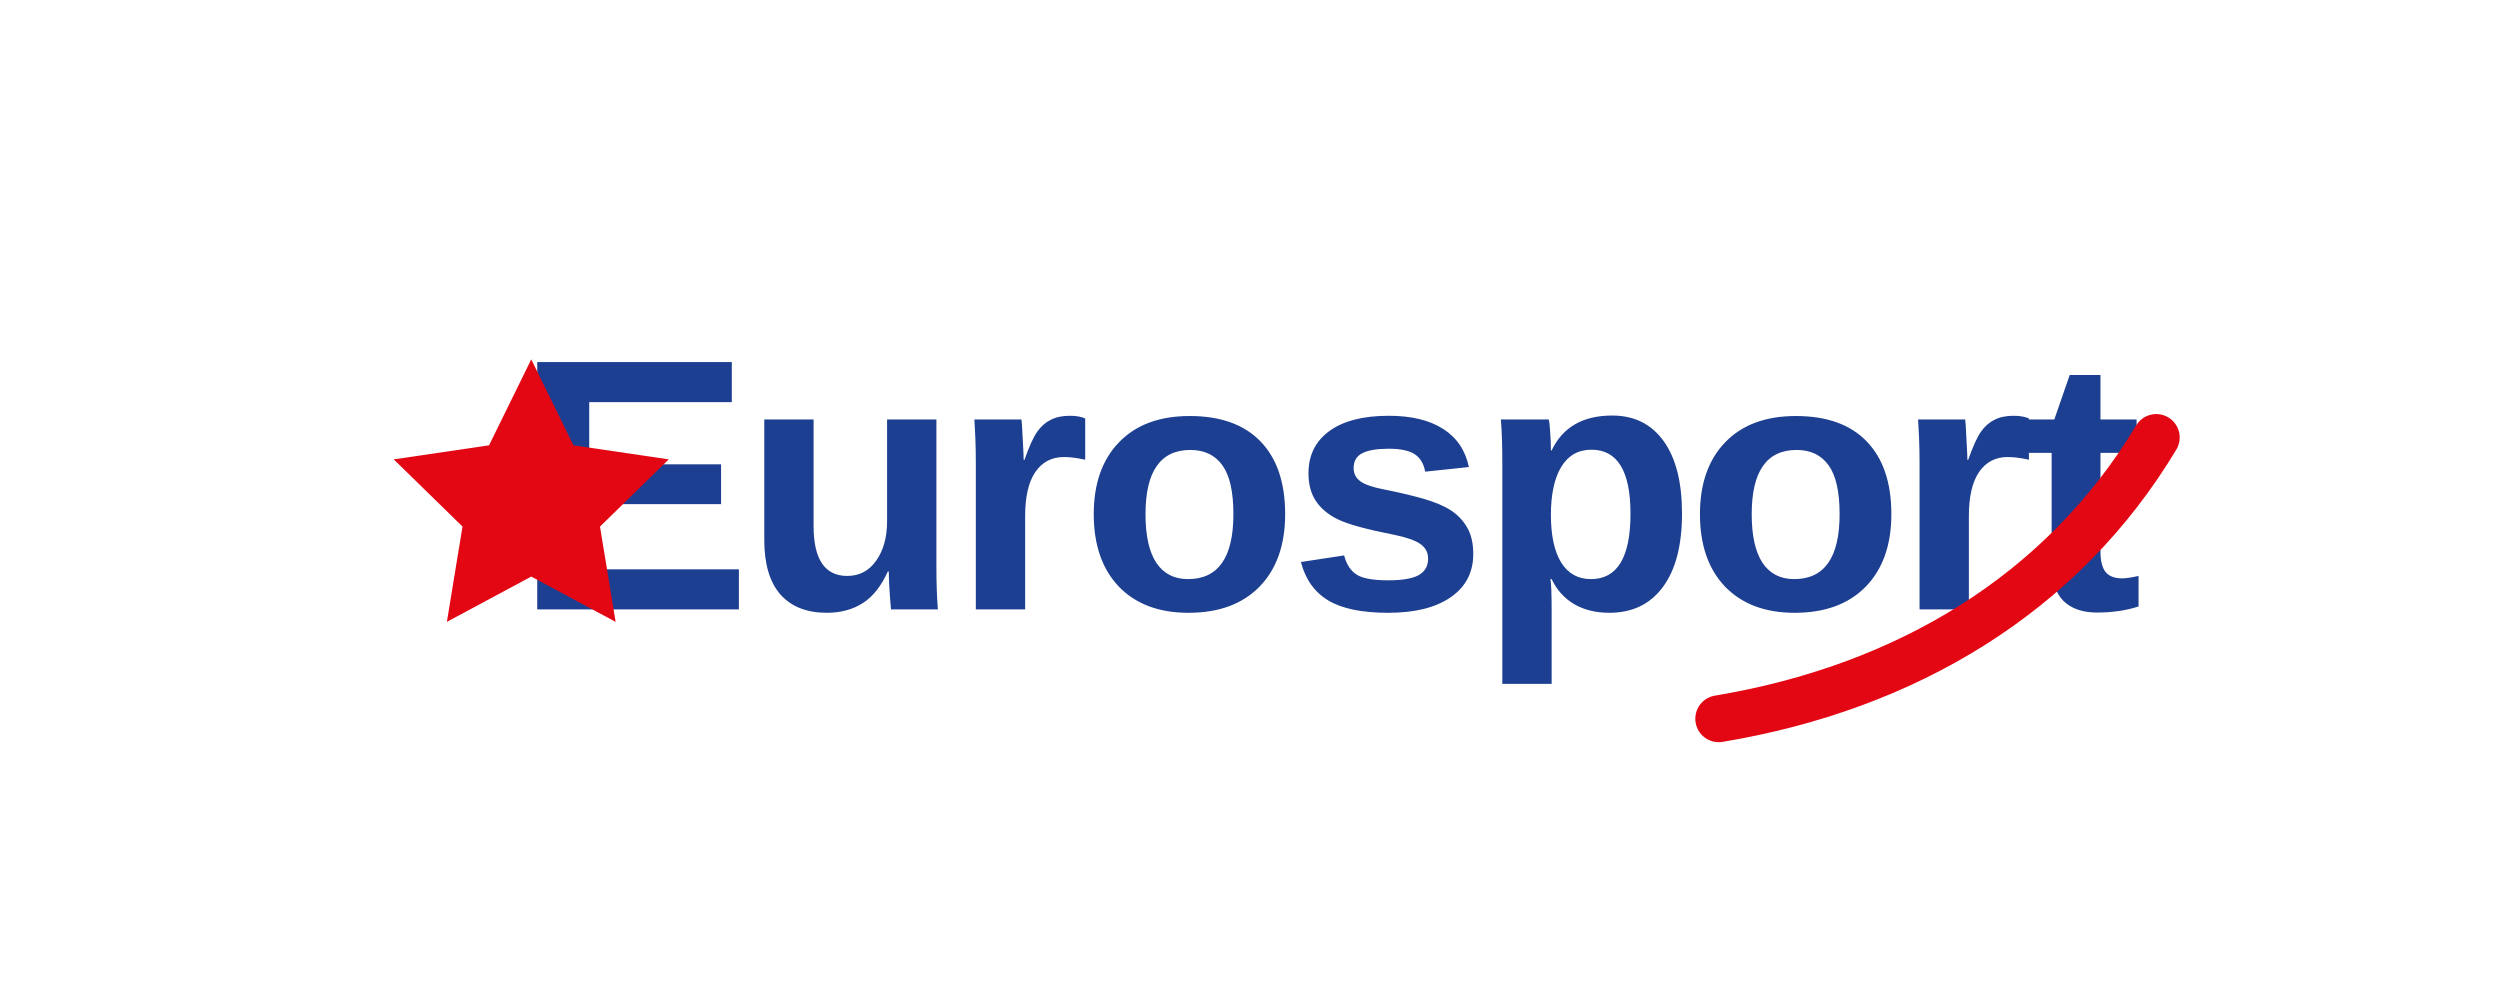
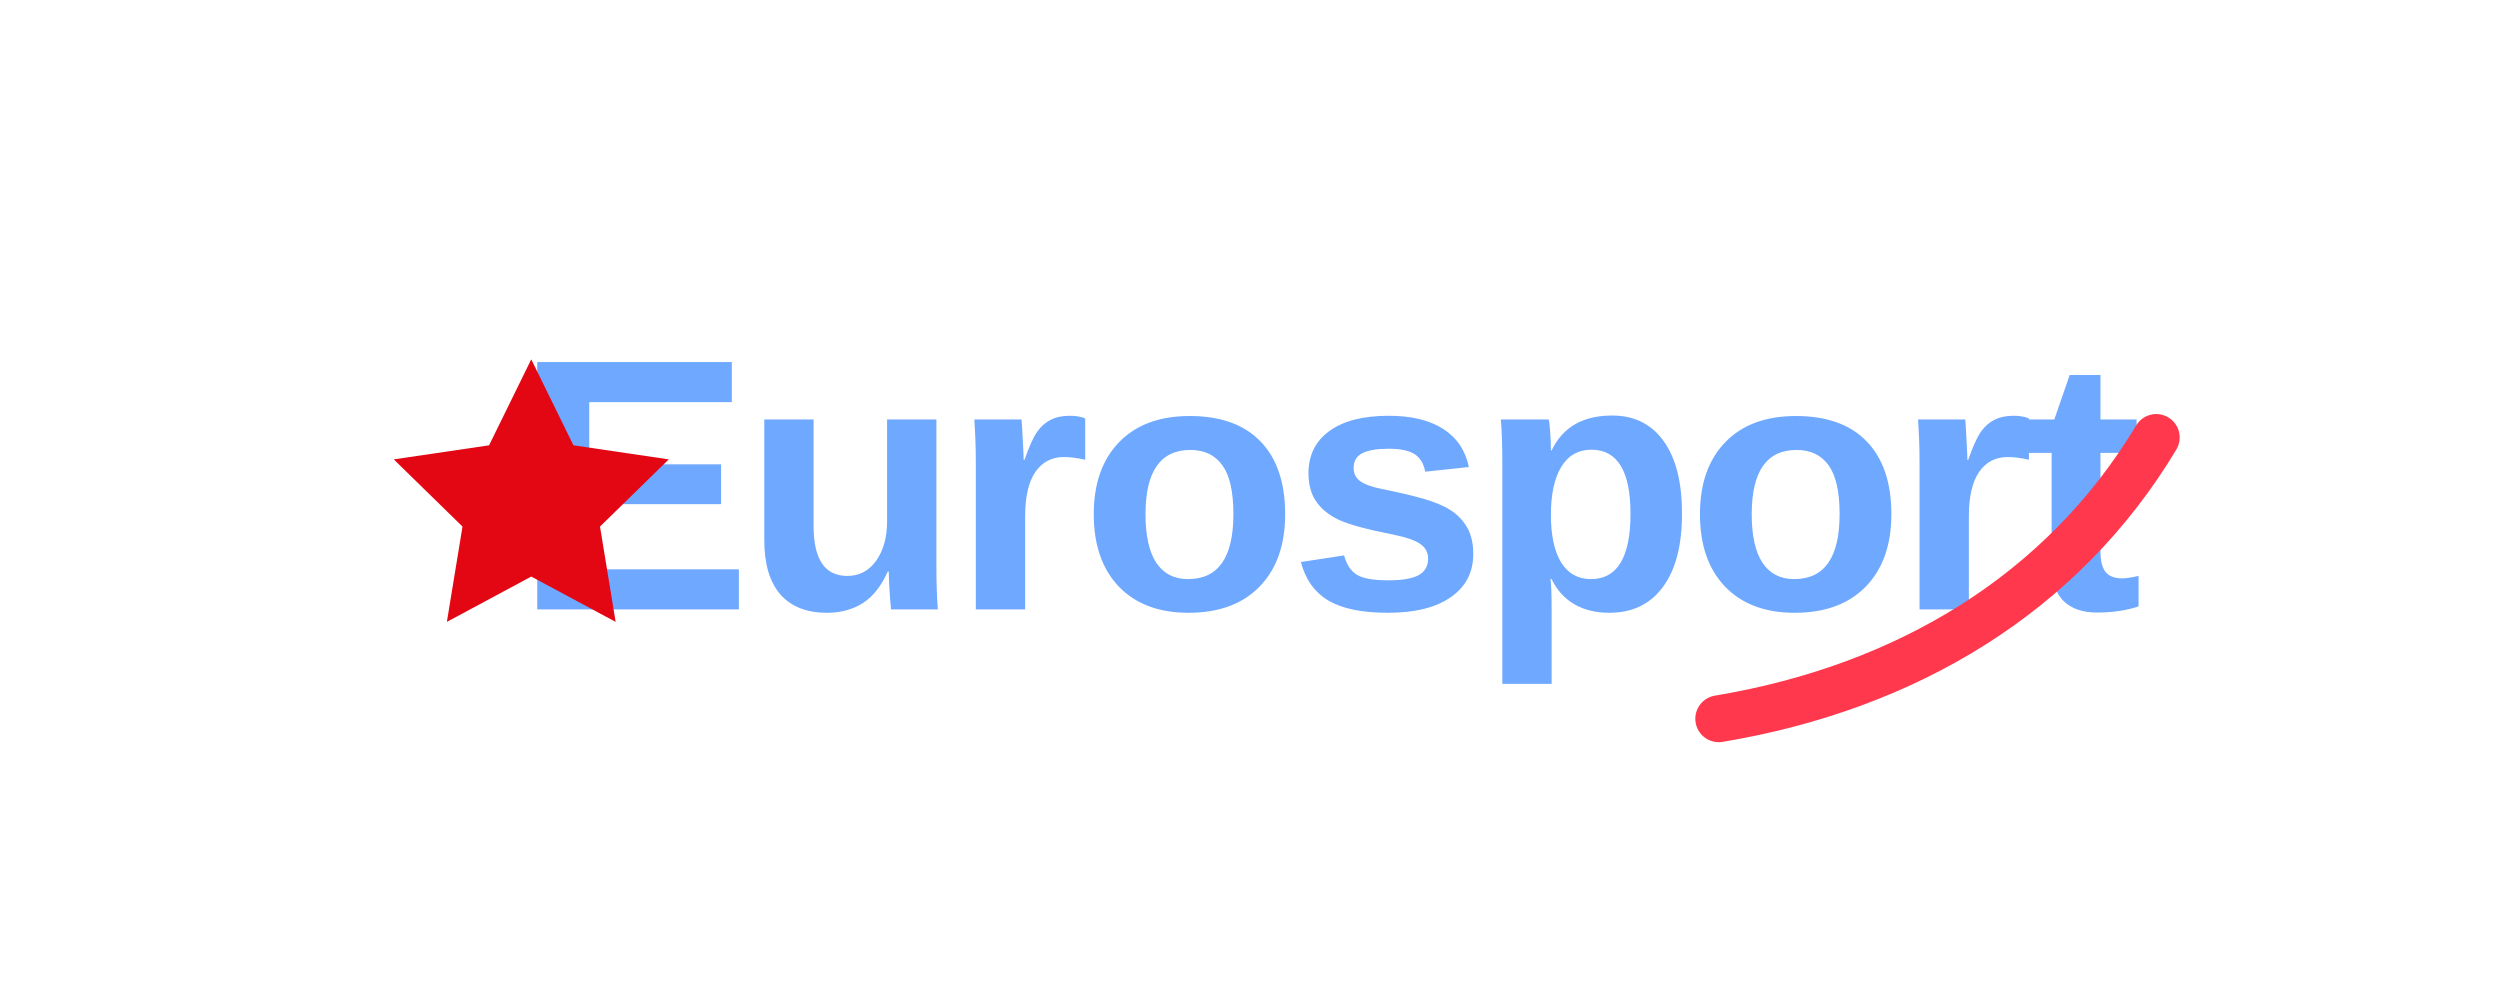
<svg xmlns="http://www.w3.org/2000/svg" width="160" height="64" viewBox="0 0 160 64" role="img" aria-labelledby="eurosport-title">
-   <text x="85" y="39" text-anchor="middle" font-family="Arial Black,Arial,Helvetica,sans-serif" font-size="23" font-weight="900" fill="#1D3F91" letter-spacing="-.7">Eurosport</text>
+   <text x="85" y="39" text-anchor="middle" font-family="Arial Black,Arial,Helvetica,sans-serif" font-size="23" font-weight="900" fill="#6EA8FF" letter-spacing="-.7">Eurosport</text>
  <path d="M34 23l2.7 5.5 6.1.9-4.4 4.3 1 6.1-5.4-2.9-5.4 2.9 1-6.1-4.4-4.3 6.1-.9L34 23Z" fill="#E30613" />
-   <path d="M110 46c12-2 22-8 28-18" fill="none" stroke="#E30613" stroke-width="3" stroke-linecap="round" />
+   <path d="M110 46c12-2 22-8 28-18" fill="none" stroke="#FF384D" stroke-width="3" stroke-linecap="round" />
</svg>
